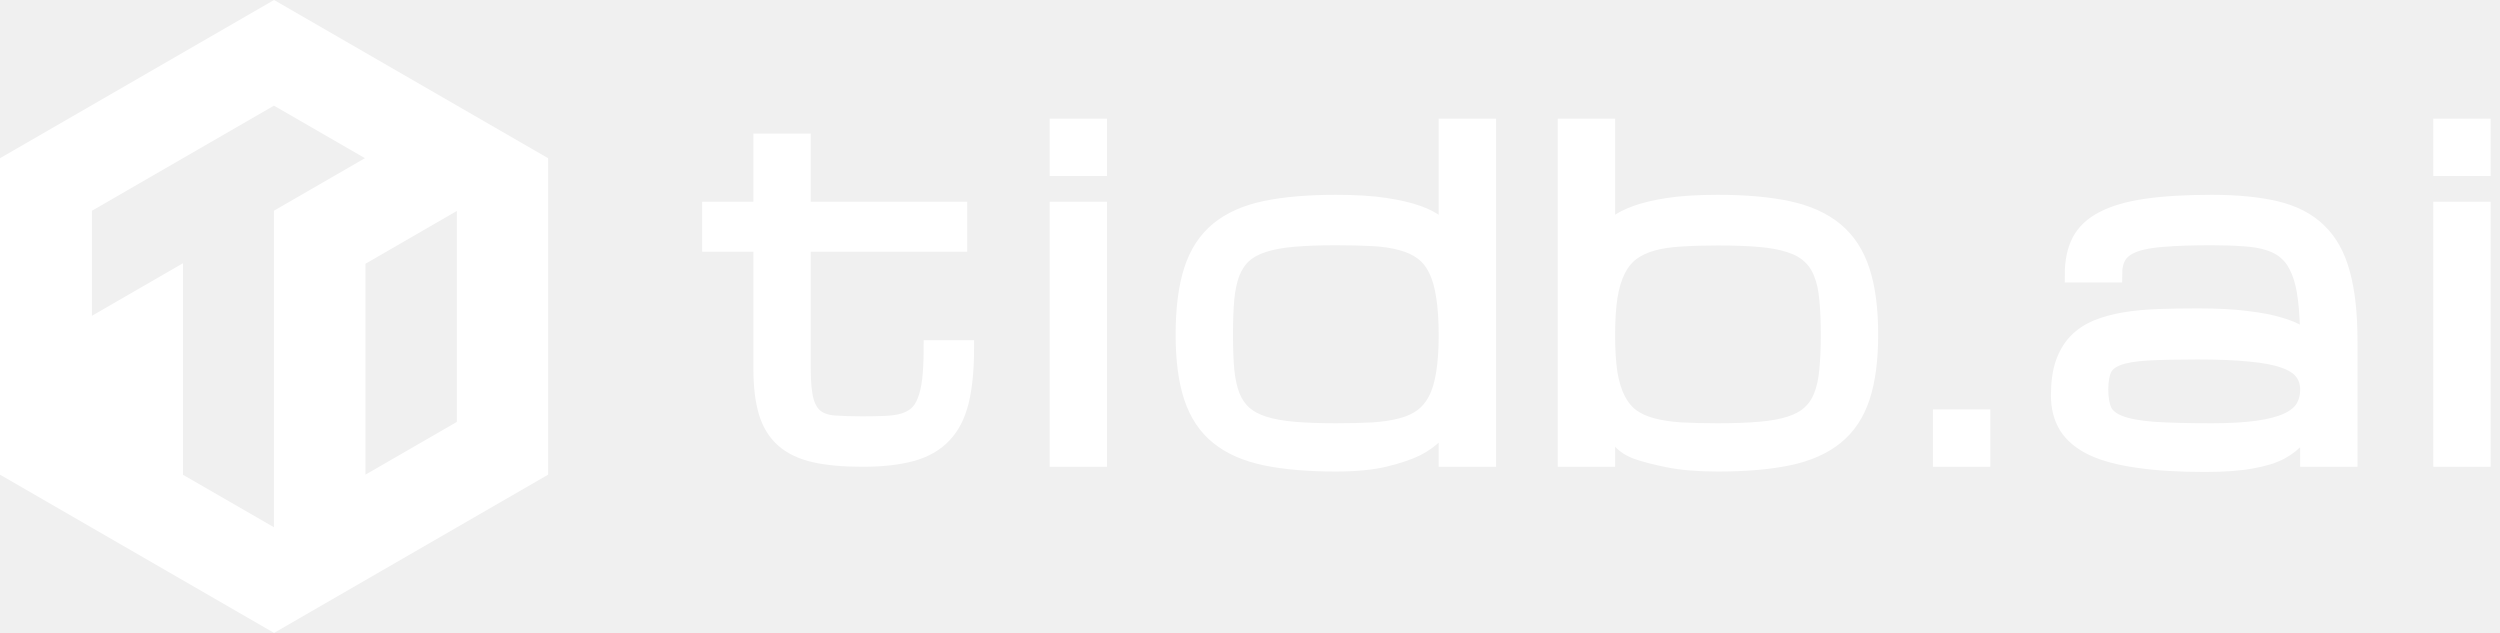
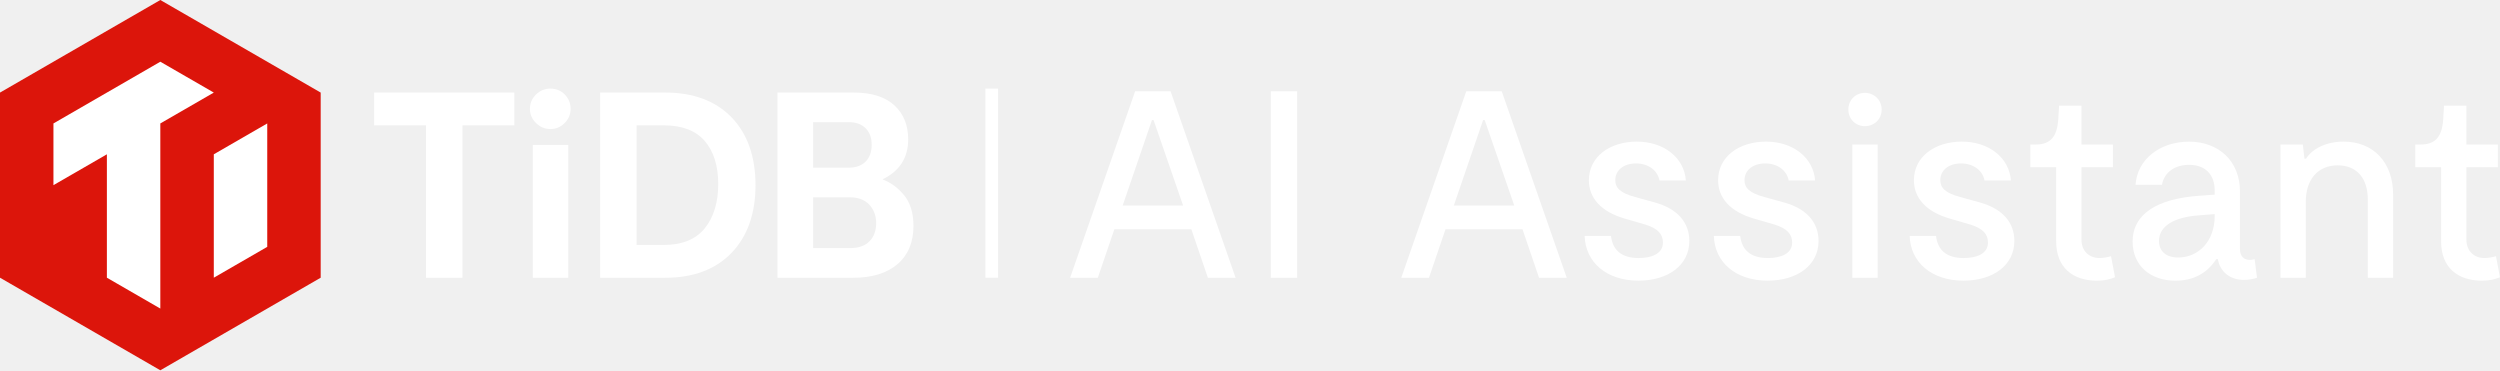
- <svg xmlns="http://www.w3.org/2000/svg" width="158" height="40" viewBox="0 0 158 40" fill="none">
-   <path fill-rule="evenodd" clip-rule="evenodd" d="M0 9.999V29.999L17.32 40L34.64 29.999V9.999L17.32 0L0 9.999ZM17.314 6.677L5.811 13.319V19.958L11.564 16.636V30.007L17.314 33.323V13.316L23.065 9.997L17.314 6.677ZM23.097 29.998V16.669L28.872 13.332V26.665L23.097 29.998Z" fill="white" />
-   <path d="M61.062 22C61.062 23.34 60.953 24.461 60.734 25.363C60.516 26.256 60.147 26.972 59.627 27.51C59.117 28.047 58.442 28.43 57.603 28.658C56.765 28.886 55.73 29 54.5 29C53.306 29 52.303 28.909 51.492 28.727C50.681 28.544 50.025 28.234 49.523 27.797C49.022 27.359 48.662 26.776 48.443 26.047C48.225 25.318 48.115 24.406 48.115 23.312V15.41H44.875V13.25H48.115V8.943H50.74V13.25H60.625V15.41H50.74V23.312C50.74 24.188 50.804 24.862 50.932 25.336C51.068 25.81 51.283 26.156 51.574 26.375C51.866 26.594 52.249 26.721 52.723 26.758C53.206 26.794 53.794 26.812 54.486 26.812C55.033 26.812 55.521 26.803 55.949 26.785C56.387 26.767 56.765 26.712 57.084 26.621C57.412 26.521 57.69 26.375 57.918 26.184C58.146 25.983 58.328 25.705 58.465 25.35C58.611 24.994 58.715 24.547 58.779 24.01C58.843 23.463 58.875 22.793 58.875 22H61.062Z" fill="white" />
-   <path d="M66.838 13.25H69.463V29H66.838V13.25ZM69.463 10.625H66.838V8H69.463V10.625Z" fill="white" />
-   <path d="M84.425 29.301C82.675 29.301 81.189 29.173 79.968 28.918C78.747 28.663 77.753 28.225 76.987 27.605C76.222 26.986 75.666 26.152 75.32 25.104C74.973 24.055 74.8 22.738 74.8 21.152C74.8 19.512 74.973 18.154 75.32 17.078C75.666 16.003 76.222 15.15 76.987 14.521C77.753 13.893 78.747 13.45 79.968 13.195C81.189 12.94 82.675 12.812 84.425 12.812C85.665 12.812 86.704 12.876 87.542 13.004C88.381 13.132 89.064 13.291 89.593 13.482C90.131 13.674 90.536 13.883 90.81 14.111C91.092 14.33 91.297 14.535 91.425 14.727V8H94.05V29H91.425V26.662C91.425 26.662 91.206 26.922 90.769 27.441C90.386 27.815 89.962 28.116 89.497 28.344C89.032 28.572 88.381 28.79 87.542 29C86.704 29.201 85.665 29.301 84.425 29.301ZM84.425 27.25C85.3 27.25 86.079 27.232 86.763 27.195C87.447 27.15 88.048 27.059 88.568 26.922C89.087 26.785 89.525 26.585 89.88 26.32C90.245 26.047 90.541 25.687 90.769 25.24C90.997 24.794 91.161 24.242 91.261 23.586C91.37 22.921 91.425 22.123 91.425 21.193C91.425 20.227 91.37 19.407 91.261 18.732C91.161 18.049 90.997 17.479 90.769 17.023C90.541 16.559 90.245 16.194 89.88 15.93C89.525 15.665 89.087 15.465 88.568 15.328C88.048 15.182 87.447 15.091 86.763 15.055C86.079 15.018 85.3 15 84.425 15C83.404 15 82.52 15.032 81.773 15.096C81.034 15.159 80.406 15.273 79.886 15.438C79.366 15.602 78.943 15.829 78.615 16.121C78.295 16.413 78.045 16.787 77.862 17.242C77.689 17.698 77.571 18.249 77.507 18.896C77.452 19.535 77.425 20.287 77.425 21.152C77.425 22.009 77.452 22.756 77.507 23.395C77.571 24.023 77.689 24.566 77.862 25.021C78.045 25.468 78.295 25.837 78.615 26.129C78.943 26.421 79.366 26.648 79.886 26.812C80.406 26.977 81.034 27.09 81.773 27.154C82.52 27.218 83.404 27.25 84.425 27.25Z" fill="white" />
-   <path d="M108.575 29.301C107.317 29.301 106.269 29.214 105.43 29.041C104.601 28.877 103.922 28.699 103.393 28.508C102.865 28.307 102.464 27.997 102.19 27.578C101.917 27.15 101.712 26.817 101.575 26.58V29H98.95V8H101.575V14.74C101.693 14.549 101.889 14.344 102.163 14.125C102.445 13.897 102.851 13.688 103.38 13.496C103.917 13.296 104.606 13.132 105.444 13.004C106.283 12.876 107.326 12.812 108.575 12.812C110.325 12.812 111.811 12.945 113.032 13.209C114.253 13.473 115.247 13.925 116.012 14.562C116.778 15.2 117.334 16.057 117.68 17.133C118.027 18.199 118.2 19.539 118.2 21.152C118.2 22.738 118.027 24.055 117.68 25.104C117.334 26.152 116.778 26.986 116.012 27.605C115.247 28.225 114.253 28.663 113.032 28.918C111.811 29.173 110.325 29.301 108.575 29.301ZM108.575 27.25C109.596 27.25 110.475 27.218 111.214 27.154C111.961 27.09 112.595 26.977 113.114 26.812C113.634 26.648 114.053 26.421 114.372 26.129C114.7 25.837 114.951 25.468 115.124 25.021C115.306 24.566 115.425 24.023 115.479 23.395C115.543 22.756 115.575 22.009 115.575 21.152C115.575 20.296 115.543 19.548 115.479 18.91C115.425 18.272 115.306 17.73 115.124 17.283C114.951 16.828 114.7 16.454 114.372 16.162C114.053 15.861 113.634 15.629 113.114 15.465C112.595 15.292 111.961 15.173 111.214 15.109C110.475 15.046 109.596 15.014 108.575 15.014C107.7 15.014 106.921 15.037 106.237 15.082C105.554 15.118 104.952 15.21 104.432 15.355C103.913 15.501 103.471 15.711 103.106 15.984C102.751 16.258 102.459 16.622 102.231 17.078C102.003 17.534 101.835 18.099 101.725 18.773C101.625 19.448 101.575 20.255 101.575 21.193C101.575 22.123 101.625 22.921 101.725 23.586C101.835 24.242 102.003 24.794 102.231 25.24C102.459 25.687 102.751 26.047 103.106 26.32C103.471 26.585 103.913 26.785 104.432 26.922C104.952 27.059 105.554 27.15 106.237 27.195C106.921 27.232 107.7 27.25 108.575 27.25Z" fill="white" />
-   <path d="M125.287 29H122.662V26.375H125.287V29Z" fill="white" />
-   <path d="M145.869 26.84C145.842 26.949 145.637 27.223 145.254 27.66C144.98 27.988 144.616 28.28 144.16 28.535C143.704 28.781 143.094 28.973 142.328 29.109C141.572 29.255 140.574 29.328 139.334 29.328C137.684 29.328 136.276 29.241 135.109 29.068C133.943 28.904 132.99 28.649 132.252 28.303C131.514 27.947 130.971 27.496 130.625 26.949C130.288 26.402 130.119 25.751 130.119 24.994C130.119 24.201 130.21 23.531 130.393 22.984C130.584 22.428 130.857 21.963 131.213 21.59C131.577 21.216 132.015 20.924 132.525 20.715C133.036 20.505 133.615 20.346 134.262 20.236C134.918 20.127 135.633 20.059 136.408 20.031C137.183 20.004 138.008 19.99 138.883 19.99C140.132 19.99 141.175 20.045 142.014 20.154C142.852 20.255 143.536 20.387 144.064 20.551C144.602 20.706 145.008 20.874 145.281 21.057C145.555 21.239 145.751 21.408 145.869 21.562C145.869 20.542 145.824 19.671 145.732 18.951C145.65 18.231 145.509 17.63 145.309 17.146C145.117 16.663 144.867 16.281 144.557 15.998C144.247 15.706 143.864 15.488 143.408 15.342C142.962 15.196 142.438 15.105 141.836 15.068C141.234 15.023 140.546 15 139.771 15C138.568 15 137.57 15.032 136.777 15.096C135.984 15.15 135.355 15.264 134.891 15.438C134.426 15.611 134.098 15.852 133.906 16.162C133.715 16.463 133.619 16.859 133.619 17.352H130.994C130.994 16.522 131.14 15.82 131.432 15.246C131.732 14.672 132.225 14.207 132.908 13.852C133.601 13.487 134.508 13.223 135.629 13.059C136.75 12.895 138.131 12.812 139.771 12.812C141.376 12.812 142.734 12.945 143.846 13.209C144.958 13.473 145.855 13.938 146.539 14.604C147.232 15.269 147.729 16.167 148.029 17.297C148.339 18.418 148.494 19.84 148.494 21.562V29H145.869V26.84ZM139.771 27.25C140.929 27.25 141.895 27.195 142.67 27.086C143.454 26.977 144.083 26.812 144.557 26.594C145.031 26.375 145.368 26.102 145.568 25.773C145.769 25.445 145.869 25.062 145.869 24.625C145.869 24.188 145.751 23.818 145.514 23.518C145.286 23.208 144.898 22.957 144.352 22.766C143.814 22.574 143.098 22.438 142.205 22.355C141.312 22.264 140.209 22.219 138.896 22.219C137.584 22.219 136.522 22.241 135.711 22.287C134.909 22.333 134.289 22.438 133.852 22.602C133.414 22.766 133.118 23.007 132.963 23.326C132.817 23.645 132.744 24.078 132.744 24.625C132.744 25.172 132.822 25.619 132.977 25.965C133.141 26.302 133.469 26.566 133.961 26.758C134.453 26.949 135.16 27.081 136.08 27.154C137.01 27.218 138.24 27.25 139.771 27.25Z" fill="white" />
-   <path d="M154.283 13.25H156.908V29H154.283V13.25ZM156.908 10.625H154.283V8H156.908V10.625Z" fill="white" />
-   <path d="M61.062 22C61.062 23.34 60.953 24.461 60.734 25.363C60.516 26.256 60.147 26.972 59.627 27.51C59.117 28.047 58.442 28.43 57.603 28.658C56.765 28.886 55.73 29 54.5 29C53.306 29 52.303 28.909 51.492 28.727C50.681 28.544 50.025 28.234 49.523 27.797C49.022 27.359 48.662 26.776 48.443 26.047C48.225 25.318 48.115 24.406 48.115 23.312V15.41H44.875V13.25H48.115V8.943H50.74V13.25H60.625V15.41H50.74V23.312C50.74 24.188 50.804 24.862 50.932 25.336C51.068 25.81 51.283 26.156 51.574 26.375C51.866 26.594 52.249 26.721 52.723 26.758C53.206 26.794 53.794 26.812 54.486 26.812C55.033 26.812 55.521 26.803 55.949 26.785C56.387 26.767 56.765 26.712 57.084 26.621C57.412 26.521 57.69 26.375 57.918 26.184C58.146 25.983 58.328 25.705 58.465 25.35C58.611 24.994 58.715 24.547 58.779 24.01C58.843 23.463 58.875 22.793 58.875 22H61.062Z" stroke="white" />
-   <path d="M66.838 13.25H69.463V29H66.838V13.25ZM69.463 10.625H66.838V8H69.463V10.625Z" stroke="white" />
-   <path d="M84.425 29.301C82.675 29.301 81.189 29.173 79.968 28.918C78.747 28.663 77.753 28.225 76.987 27.605C76.222 26.986 75.666 26.152 75.32 25.104C74.973 24.055 74.8 22.738 74.8 21.152C74.8 19.512 74.973 18.154 75.32 17.078C75.666 16.003 76.222 15.15 76.987 14.521C77.753 13.893 78.747 13.45 79.968 13.195C81.189 12.94 82.675 12.812 84.425 12.812C85.665 12.812 86.704 12.876 87.542 13.004C88.381 13.132 89.064 13.291 89.593 13.482C90.131 13.674 90.536 13.883 90.81 14.111C91.092 14.33 91.297 14.535 91.425 14.727V8H94.05V29H91.425V26.662C91.425 26.662 91.206 26.922 90.769 27.441C90.386 27.815 89.962 28.116 89.497 28.344C89.032 28.572 88.381 28.79 87.542 29C86.704 29.201 85.665 29.301 84.425 29.301ZM84.425 27.25C85.3 27.25 86.079 27.232 86.763 27.195C87.447 27.15 88.048 27.059 88.568 26.922C89.087 26.785 89.525 26.585 89.88 26.32C90.245 26.047 90.541 25.687 90.769 25.24C90.997 24.794 91.161 24.242 91.261 23.586C91.37 22.921 91.425 22.123 91.425 21.193C91.425 20.227 91.37 19.407 91.261 18.732C91.161 18.049 90.997 17.479 90.769 17.023C90.541 16.559 90.245 16.194 89.88 15.93C89.525 15.665 89.087 15.465 88.568 15.328C88.048 15.182 87.447 15.091 86.763 15.055C86.079 15.018 85.3 15 84.425 15C83.404 15 82.52 15.032 81.773 15.096C81.034 15.159 80.406 15.273 79.886 15.438C79.366 15.602 78.943 15.829 78.615 16.121C78.295 16.413 78.045 16.787 77.862 17.242C77.689 17.698 77.571 18.249 77.507 18.896C77.452 19.535 77.425 20.287 77.425 21.152C77.425 22.009 77.452 22.756 77.507 23.395C77.571 24.023 77.689 24.566 77.862 25.021C78.045 25.468 78.295 25.837 78.615 26.129C78.943 26.421 79.366 26.648 79.886 26.812C80.406 26.977 81.034 27.09 81.773 27.154C82.52 27.218 83.404 27.25 84.425 27.25Z" stroke="white" />
-   <path d="M108.575 29.301C107.317 29.301 106.269 29.214 105.43 29.041C104.601 28.877 103.922 28.699 103.393 28.508C102.865 28.307 102.464 27.997 102.19 27.578C101.917 27.15 101.712 26.817 101.575 26.58V29H98.95V8H101.575V14.74C101.693 14.549 101.889 14.344 102.163 14.125C102.445 13.897 102.851 13.688 103.38 13.496C103.917 13.296 104.606 13.132 105.444 13.004C106.283 12.876 107.326 12.812 108.575 12.812C110.325 12.812 111.811 12.945 113.032 13.209C114.253 13.473 115.247 13.925 116.012 14.562C116.778 15.2 117.334 16.057 117.68 17.133C118.027 18.199 118.2 19.539 118.2 21.152C118.2 22.738 118.027 24.055 117.68 25.104C117.334 26.152 116.778 26.986 116.012 27.605C115.247 28.225 114.253 28.663 113.032 28.918C111.811 29.173 110.325 29.301 108.575 29.301ZM108.575 27.25C109.596 27.25 110.475 27.218 111.214 27.154C111.961 27.09 112.595 26.977 113.114 26.812C113.634 26.648 114.053 26.421 114.372 26.129C114.7 25.837 114.951 25.468 115.124 25.021C115.306 24.566 115.425 24.023 115.479 23.395C115.543 22.756 115.575 22.009 115.575 21.152C115.575 20.296 115.543 19.548 115.479 18.91C115.425 18.272 115.306 17.73 115.124 17.283C114.951 16.828 114.7 16.454 114.372 16.162C114.053 15.861 113.634 15.629 113.114 15.465C112.595 15.292 111.961 15.173 111.214 15.109C110.475 15.046 109.596 15.014 108.575 15.014C107.7 15.014 106.921 15.037 106.237 15.082C105.554 15.118 104.952 15.21 104.432 15.355C103.913 15.501 103.471 15.711 103.106 15.984C102.751 16.258 102.459 16.622 102.231 17.078C102.003 17.534 101.835 18.099 101.725 18.773C101.625 19.448 101.575 20.255 101.575 21.193C101.575 22.123 101.625 22.921 101.725 23.586C101.835 24.242 102.003 24.794 102.231 25.24C102.459 25.687 102.751 26.047 103.106 26.32C103.471 26.585 103.913 26.785 104.432 26.922C104.952 27.059 105.554 27.15 106.237 27.195C106.921 27.232 107.7 27.25 108.575 27.25Z" stroke="white" />
-   <path d="M125.287 29H122.662V26.375H125.287V29Z" stroke="white" />
-   <path d="M145.869 26.84C145.842 26.949 145.637 27.223 145.254 27.66C144.98 27.988 144.616 28.28 144.16 28.535C143.704 28.781 143.094 28.973 142.328 29.109C141.572 29.255 140.574 29.328 139.334 29.328C137.684 29.328 136.276 29.241 135.109 29.068C133.943 28.904 132.99 28.649 132.252 28.303C131.514 27.947 130.971 27.496 130.625 26.949C130.288 26.402 130.119 25.751 130.119 24.994C130.119 24.201 130.21 23.531 130.393 22.984C130.584 22.428 130.857 21.963 131.213 21.59C131.577 21.216 132.015 20.924 132.525 20.715C133.036 20.505 133.615 20.346 134.262 20.236C134.918 20.127 135.633 20.059 136.408 20.031C137.183 20.004 138.008 19.99 138.883 19.99C140.132 19.99 141.175 20.045 142.014 20.154C142.852 20.255 143.536 20.387 144.064 20.551C144.602 20.706 145.008 20.874 145.281 21.057C145.555 21.239 145.751 21.408 145.869 21.562C145.869 20.542 145.824 19.671 145.732 18.951C145.65 18.231 145.509 17.63 145.309 17.146C145.117 16.663 144.867 16.281 144.557 15.998C144.247 15.706 143.864 15.488 143.408 15.342C142.962 15.196 142.438 15.105 141.836 15.068C141.234 15.023 140.546 15 139.771 15C138.568 15 137.57 15.032 136.777 15.096C135.984 15.15 135.355 15.264 134.891 15.438C134.426 15.611 134.098 15.852 133.906 16.162C133.715 16.463 133.619 16.859 133.619 17.352H130.994C130.994 16.522 131.14 15.82 131.432 15.246C131.732 14.672 132.225 14.207 132.908 13.852C133.601 13.487 134.508 13.223 135.629 13.059C136.75 12.895 138.131 12.812 139.771 12.812C141.376 12.812 142.734 12.945 143.846 13.209C144.958 13.473 145.855 13.938 146.539 14.604C147.232 15.269 147.729 16.167 148.029 17.297C148.339 18.418 148.494 19.84 148.494 21.562V29H145.869V26.84ZM139.771 27.25C140.929 27.25 141.895 27.195 142.67 27.086C143.454 26.977 144.083 26.812 144.557 26.594C145.031 26.375 145.368 26.102 145.568 25.773C145.769 25.445 145.869 25.062 145.869 24.625C145.869 24.188 145.751 23.818 145.514 23.518C145.286 23.208 144.898 22.957 144.352 22.766C143.814 22.574 143.098 22.438 142.205 22.355C141.312 22.264 140.209 22.219 138.896 22.219C137.584 22.219 136.522 22.241 135.711 22.287C134.909 22.333 134.289 22.438 133.852 22.602C133.414 22.766 133.118 23.007 132.963 23.326C132.817 23.645 132.744 24.078 132.744 24.625C132.744 25.172 132.822 25.619 132.977 25.965C133.141 26.302 133.469 26.566 133.961 26.758C134.453 26.949 135.16 27.081 136.08 27.154C137.01 27.218 138.24 27.25 139.771 27.25Z" stroke="white" />
-   <path d="M154.283 13.25H156.908V29H154.283V13.25ZM156.908 10.625H154.283V8H156.908V10.625Z" stroke="white" />
+ <svg xmlns="http://www.w3.org/2000/svg" id="_图层_2" viewBox="0 0 788.24 116.75">
+   <defs>
+     <style>.cls-1{fill:none;stroke:#fff;stroke-miterlimit:10;stroke-width:4px;}.cls-2{fill:#dc150b;}.cls-2,.cls-3{stroke-width:0px;}.cls-3{fill:#fff;}</style>
+   </defs>
+   <g id="_图层_1-2">
+     <polygon class="cls-3" points="117.96 39.52 134.31 39.52 134.31 87.58 145.81 87.58 145.81 39.52 162.16 39.52 162.16 29.18 117.96 29.18 117.96 39.52" />
+     <path class="cls-3" d="M173.58,27.93c-1.75,0-3.28.62-4.56,1.85-1.28,1.23-1.94,2.77-1.94,4.57,0,1.7.65,3.19,1.93,4.45,1.28,1.25,2.81,1.89,4.56,1.89s3.19-.64,4.45-1.89,1.89-2.75,1.89-4.45c0-1.8-.62-3.33-1.85-4.56-1.23-1.23-2.74-1.85-4.48-1.85Z" />
+     <rect class="cls-3" x="168" y="45.69" width="11.17" height="41.89" />
+     <path class="cls-3" d="M209.75,29.18h-20.53v58.4h20.53c8.85,0,15.88-2.64,20.9-7.85,5.01-5.21,7.56-12.39,7.56-21.35s-2.54-16.21-7.56-21.39c-5.02-5.18-12.05-7.81-20.9-7.81ZM200.72,39.52h8.62c5.72,0,10.04,1.66,12.86,4.93,2.83,3.29,4.26,7.86,4.26,13.59s-1.44,10.49-4.27,13.97c-2.82,3.46-7.14,5.22-12.86,5.22h-8.62v-37.72Z" />
+     <path class="cls-3" d="M285.04,61.53c-1.9-2.31-4.16-3.97-6.7-4.93v-.1c5.32-2.58,8.01-6.81,8.01-12.57,0-4.47-1.48-8.09-4.39-10.75-2.91-2.65-7.2-4-12.75-4h-24.08v58.4h23.92c5.88,0,10.56-1.44,13.9-4.28,3.36-2.85,5.06-6.9,5.06-12.04,0-4.07-1-7.34-2.96-9.73ZM256.37,52.87v-14.35h11.34c2.16,0,3.91.64,5.2,1.9,1.28,1.26,1.93,3.02,1.93,5.24s-.64,4-1.9,5.28c-1.26,1.28-3.07,1.93-5.4,1.93h-11.18ZM276.25,70.43c0,2.33-.71,4.23-2.1,5.65-1.39,1.42-3.45,2.14-6.1,2.14h-11.67v-16h11.67c2.54,0,4.57.77,6.02,2.3,1.45,1.53,2.19,3.52,2.19,5.9Z" />
+     <polygon class="cls-2" points="50.55 0 0 29.19 0 87.56 50.55 116.75 101.11 87.56 101.11 29.19 50.55 0" />
+     <polygon class="cls-3" points="33.7 87.56 33.7 48.65 16.85 58.38 16.85 38.92 50.55 19.46 67.41 29.19 50.55 38.92 50.55 97.29 33.7 87.56" />
+     <polygon class="cls-3" points="67.41 87.56 67.41 48.65 84.26 38.92 84.26 77.83 67.41 87.56" />
+     <path class="cls-3" d="M357.91,28.78h11.17l20.5,58.8h-8.74l-5.21-15.29h-24.28l-5.21,15.29h-8.74l20.5-58.8ZM373.03,64.81l-9.32-26.96h-.5l-9.24,26.96h19.07Z" />
+     <path class="cls-3" d="M400.67,28.78h8.32v58.8h-8.32V28.78Z" />
+     <path class="cls-3" d="M462.32,28.78h11.17l20.5,58.8h-8.74l-5.21-15.29h-24.28l-5.21,15.29h-8.74l20.5-58.8ZM477.44,64.81l-9.32-26.96h-.5l-9.24,26.96h19.07Z" />
+     <path class="cls-3" d="M499.62,74.39h8.32c.5,4.28,3.11,6.97,8.74,6.97,4.03,0,7.64-1.34,7.64-4.87,0-2.6-1.51-4.45-5.63-5.71l-6.38-1.85c-7.56-2.18-11.34-6.55-11.34-12.1,0-7.39,6.55-12.18,15.12-12.18s14.95,5.12,15.46,12.26h-8.32c-.59-3.19-3.53-5.38-7.39-5.38s-6.55,2.1-6.55,5.29c0,2.44,1.6,4.03,6.22,5.29l6.38,1.76c7.14,2.02,10.75,6.38,10.75,12.1,0,7.73-6.8,12.52-16.04,12.52-10.08,0-16.72-5.8-16.97-14.11Z" />
+     <path class="cls-3" d="M540.36,74.39h8.32c.5,4.28,3.11,6.97,8.74,6.97,4.03,0,7.64-1.34,7.64-4.87,0-2.6-1.51-4.45-5.63-5.71l-6.38-1.85c-7.56-2.18-11.34-6.55-11.34-12.1,0-7.39,6.55-12.18,15.12-12.18s14.95,5.12,15.46,12.26h-8.32c-.59-3.19-3.53-5.38-7.39-5.38s-6.55,2.1-6.55,5.29c0,2.44,1.6,4.03,6.22,5.29l6.38,1.76c7.14,2.02,10.75,6.38,10.75,12.1,0,7.73-6.8,12.52-16.04,12.52-10.08,0-16.72-5.8-16.97-14.11Z" />
+     <path class="cls-3" d="M582.78,34.57c0-3.11,2.35-5.29,5.21-5.29s5.29,2.18,5.29,5.29-2.44,5.21-5.29,5.21-5.21-2.18-5.21-5.21ZM584.04,45.58h7.98v42h-7.98v-42Z" />
+     <path class="cls-3" d="M602.1,74.39h8.32c.5,4.28,3.11,6.97,8.74,6.97,4.03,0,7.64-1.34,7.64-4.87,0-2.6-1.51-4.45-5.63-5.71l-6.38-1.85c-7.56-2.18-11.34-6.55-11.34-12.1,0-7.39,6.55-12.18,15.12-12.18s14.95,5.12,15.46,12.26h-8.32c-.59-3.19-3.53-5.38-7.39-5.38s-6.55,2.1-6.55,5.29c0,2.44,1.6,4.03,6.22,5.29l6.38,1.76c7.14,2.02,10.75,6.38,10.75,12.1,0,7.73-6.8,12.52-16.04,12.52-10.08,0-16.72-5.8-16.97-14.11Z" />
+     <path class="cls-3" d="M648.3,76.15v-23.44h-8.15v-7.14h1.68c4.79,0,6.8-2.6,7.14-8.06l.25-4.2h7.06v12.26h9.91v7.14h-9.91v22.85c0,3.53,2.35,5.8,5.71,5.8,1.18,0,2.52-.25,3.61-.59l1.26,6.64c-1.6.67-3.36,1.09-5.71,1.09-7.64,0-12.85-4.2-12.85-12.35Z" />
+     <path class="cls-3" d="M672.4,76.24c0-8.74,7.64-13.61,21.17-14.53l4.71-.34v-1.34c0-4.96-2.94-8.06-8.06-8.06-4.45,0-7.81,2.27-8.57,6.3h-8.32c.5-7.9,7.56-13.61,16.88-13.61s16.04,6.13,16.04,15.71v18.14c0,2.27,1.18,3.44,3.19,3.44.5,0,.76-.08,1.43-.25l.76,5.88c-1.18.42-2.77.67-4.12.67-4.45,0-7.56-2.6-8.23-6.55h-.5c-2.94,4.54-7.31,6.8-12.85,6.8-8.15,0-13.52-4.96-13.52-12.26ZM686.77,81.19c6.55,0,11.51-5.29,11.51-13.02v-.67l-5.21.42c-7.64.59-12.35,3.36-12.35,8.06,0,3.11,2.1,5.21,6.05,5.21Z" />
+     <path class="cls-3" d="M737.08,52.13c-6.22,0-10.08,4.37-10.08,11.59v23.86h-7.98v-42h7.06l.5,4.45h.5c2.1-3.28,6.55-5.38,11.84-5.38,9.41,0,15.62,6.55,15.62,16.72v26.21h-7.98v-24.7c0-6.72-3.53-10.75-9.49-10.75Z" />
+     <path class="cls-3" d="M769.67,76.15v-23.44h-8.15v-7.14h1.68c4.79,0,6.8-2.6,7.14-8.06l.25-4.2h7.06v12.26h9.91v7.14h-9.91v22.85c0,3.53,2.35,5.8,5.71,5.8,1.18,0,2.52-.25,3.61-.59l1.26,6.64c-1.6.67-3.36,1.09-5.71,1.09-7.64,0-12.85-4.2-12.85-12.35Z" />
+     <line class="cls-1" x1="312.69" y1="27.93" x2="312.69" y2="87.56" />
+   </g>
</svg>
